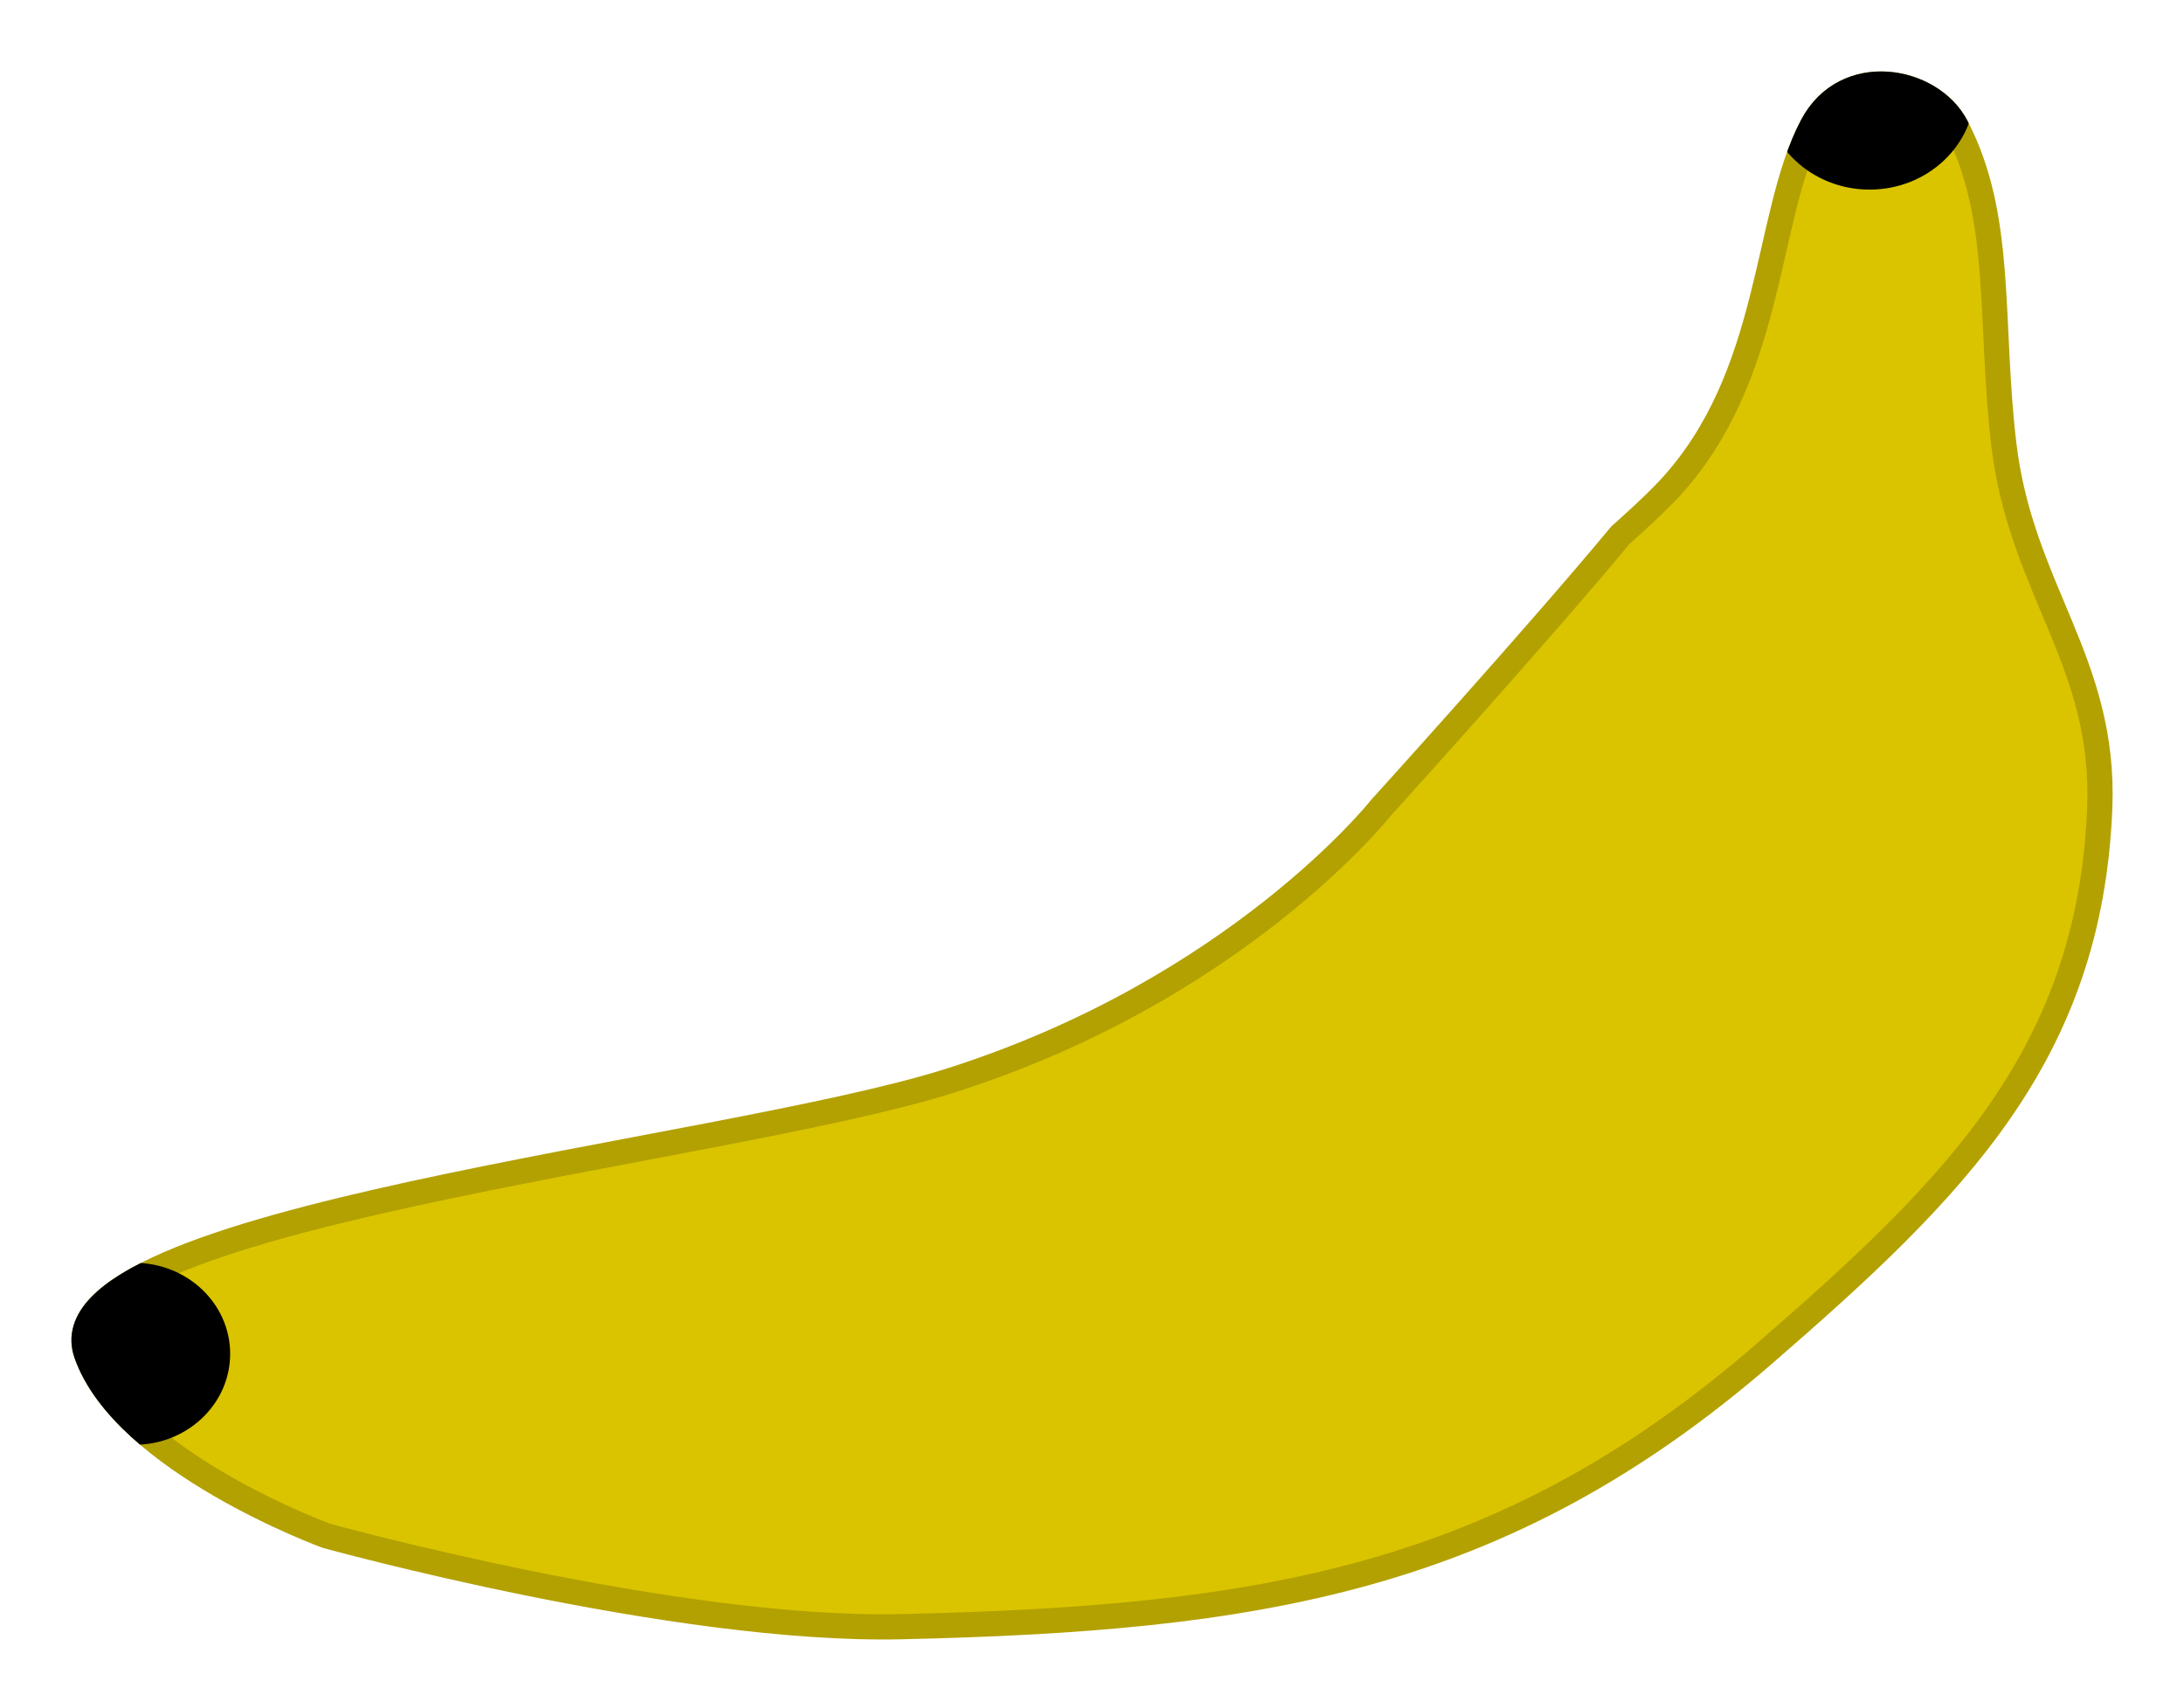
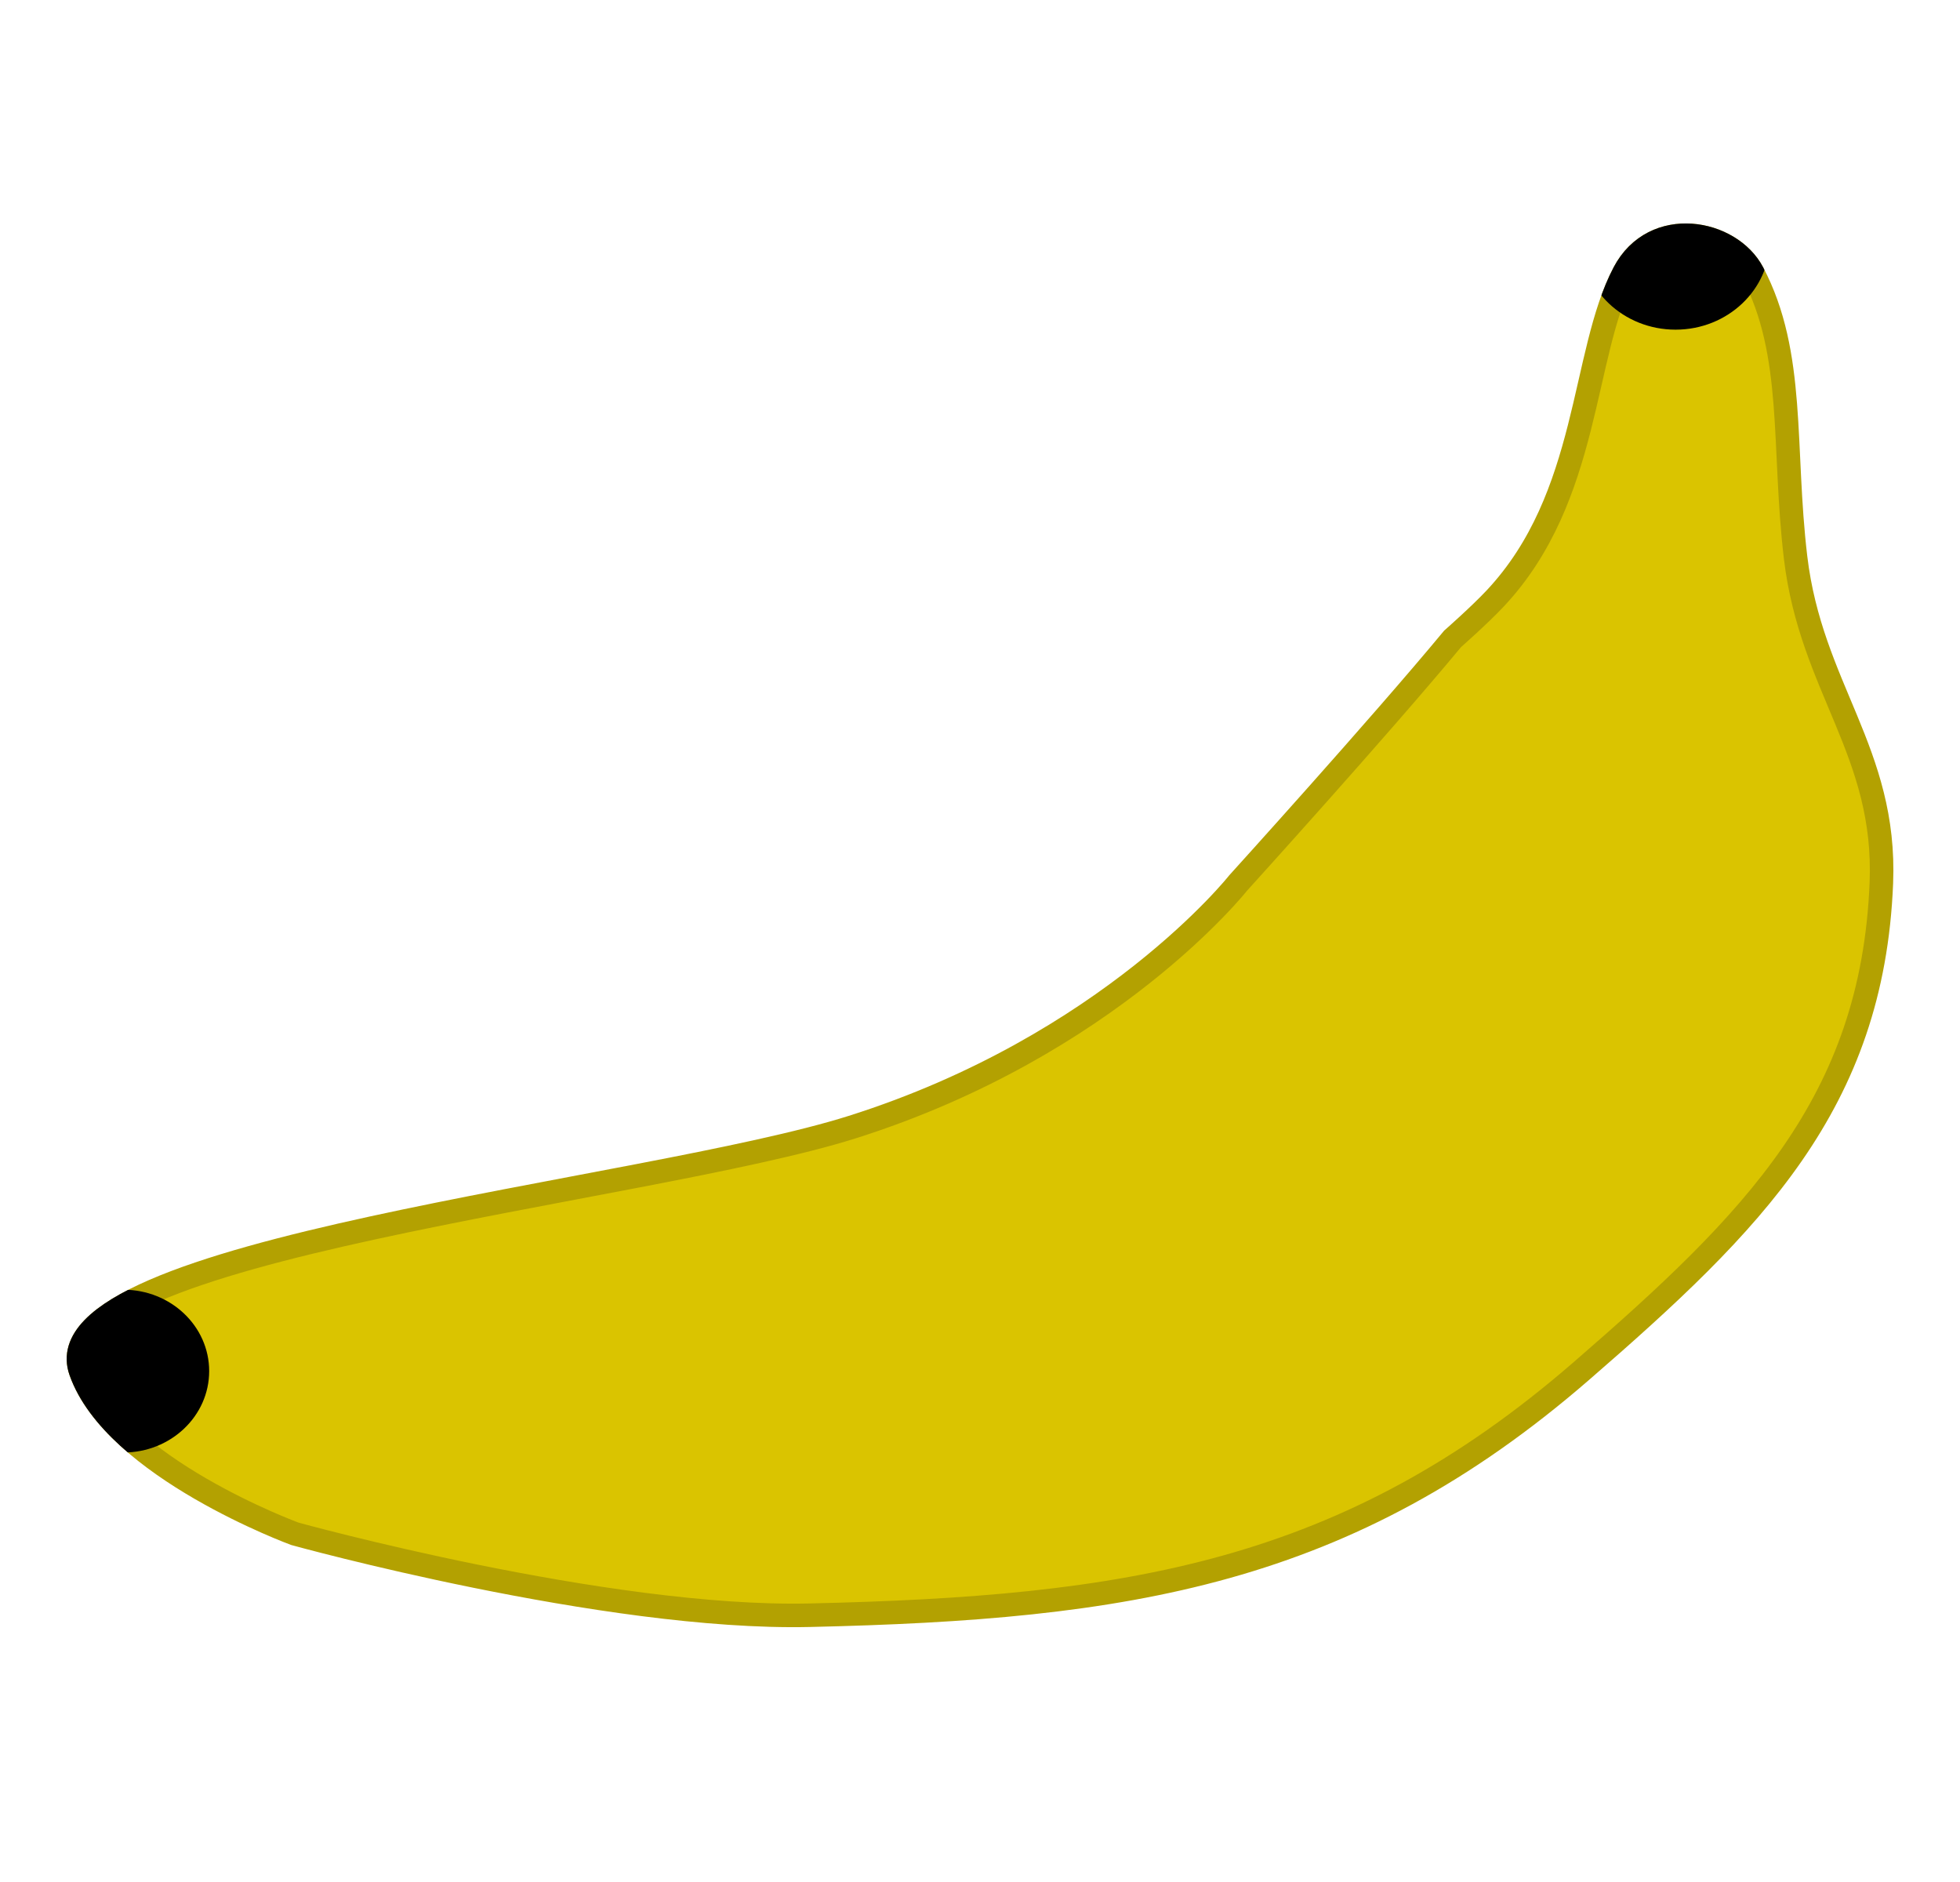
- <svg xmlns="http://www.w3.org/2000/svg" width="26" height="20" viewBox="0 0 26 20" fill="none">
-   <path d="M1.029 16.115C0.458 14.491 8.54 13.74 11.301 12.867C14.725 11.784 16.437 9.619 16.437 9.619C16.437 9.619 18.314 7.549 19.29 6.371C19.29 6.371 19.651 6.053 19.861 5.83C21.125 4.479 21.002 2.582 21.573 1.499C21.971 0.743 22.985 0.932 23.285 1.499C23.855 2.582 23.68 3.818 23.855 5.288C24.061 7.021 25.067 7.877 24.997 9.619C24.878 12.554 23.287 14.134 21.002 16.115C17.881 18.821 14.957 19.267 10.73 19.363C8.02 19.425 3.882 18.28 3.882 18.28C3.882 18.28 1.48 17.399 1.029 16.115Z" fill="#DAC400" stroke="#B3A101" stroke-width="0.3" />
-   <mask id="mask0_4_33" style="mask-type:alpha" maskUnits="userSpaceOnUse" x="0" y="0" width="26" height="20">
-     <path d="M1.029 16.115C0.458 14.491 8.54 13.74 11.301 12.867C14.725 11.784 16.437 9.619 16.437 9.619C16.437 9.619 18.314 7.549 19.29 6.371C19.29 6.371 19.651 6.053 19.861 5.83C21.125 4.479 21.002 2.582 21.573 1.499C21.971 0.743 22.985 0.932 23.285 1.499C23.855 2.582 23.68 3.818 23.855 5.288C24.061 7.021 25.067 7.877 24.997 9.619C24.878 12.554 23.287 14.134 21.002 16.115C17.881 18.821 14.957 19.267 10.73 19.363C8.02 19.425 3.882 18.28 3.882 18.28C3.882 18.28 1.48 17.399 1.029 16.115Z" fill="#DAC400" stroke="#B3A101" stroke-width="0.3" />
+ <svg xmlns="http://www.w3.org/2000/svg" width="25" height="24" viewBox="0 0 25 24" fill="none">
+   <path d="M1.028 17.485C0.481 15.929 8.226 15.209 10.871 14.373C14.153 13.335 15.793 11.26 15.793 11.26C15.793 11.26 17.592 9.276 18.528 8.147C18.528 8.147 18.874 7.843 19.075 7.628C20.286 6.334 20.169 4.516 20.715 3.478C21.097 2.753 22.07 2.934 22.356 3.478C22.903 4.516 22.735 5.7 22.903 7.11C23.101 8.77 24.064 9.59 23.997 11.26C23.884 14.072 22.359 15.586 20.169 17.485C17.177 20.079 14.376 20.506 10.325 20.598C7.727 20.657 3.762 19.56 3.762 19.56C3.762 19.56 1.46 18.716 1.028 17.485Z" fill="#DAC400" stroke="#B3A101" stroke-width="0.3" />
+   <mask id="mask0_4_33" style="mask-type:alpha" maskUnits="userSpaceOnUse" x="0" y="2" width="25" height="19">
+     <path d="M1.028 17.485C0.481 15.929 8.226 15.209 10.871 14.373C14.153 13.335 15.793 11.26 15.793 11.26C15.793 11.26 17.592 9.276 18.528 8.147C18.528 8.147 18.874 7.843 19.075 7.628C20.286 6.334 20.169 4.516 20.715 3.478C21.097 2.753 22.07 2.934 22.356 3.478C22.903 4.516 22.735 5.7 22.903 7.11C23.101 8.77 24.064 9.59 23.997 11.26C23.884 14.072 22.359 15.586 20.169 17.485C17.177 20.079 14.376 20.506 10.325 20.598C7.727 20.657 3.762 19.56 3.762 19.56C3.762 19.56 1.46 18.716 1.028 17.485Z" fill="#DAC400" stroke="#B3A101" stroke-width="0.3" />
  </mask>
  <g mask="url(#mask0_4_33)">
-     <ellipse cx="1.599" cy="16.115" rx="1.141" ry="1.083" fill="black" />
-     <ellipse cx="22.257" cy="1.066" rx="1.255" ry="1.191" fill="black" />
+     <ellipse cx="1.574" cy="17.485" rx="1.094" ry="1.038" fill="black" />
+     <ellipse cx="21.372" cy="3.063" rx="1.203" ry="1.141" fill="black" />
  </g>
</svg>
